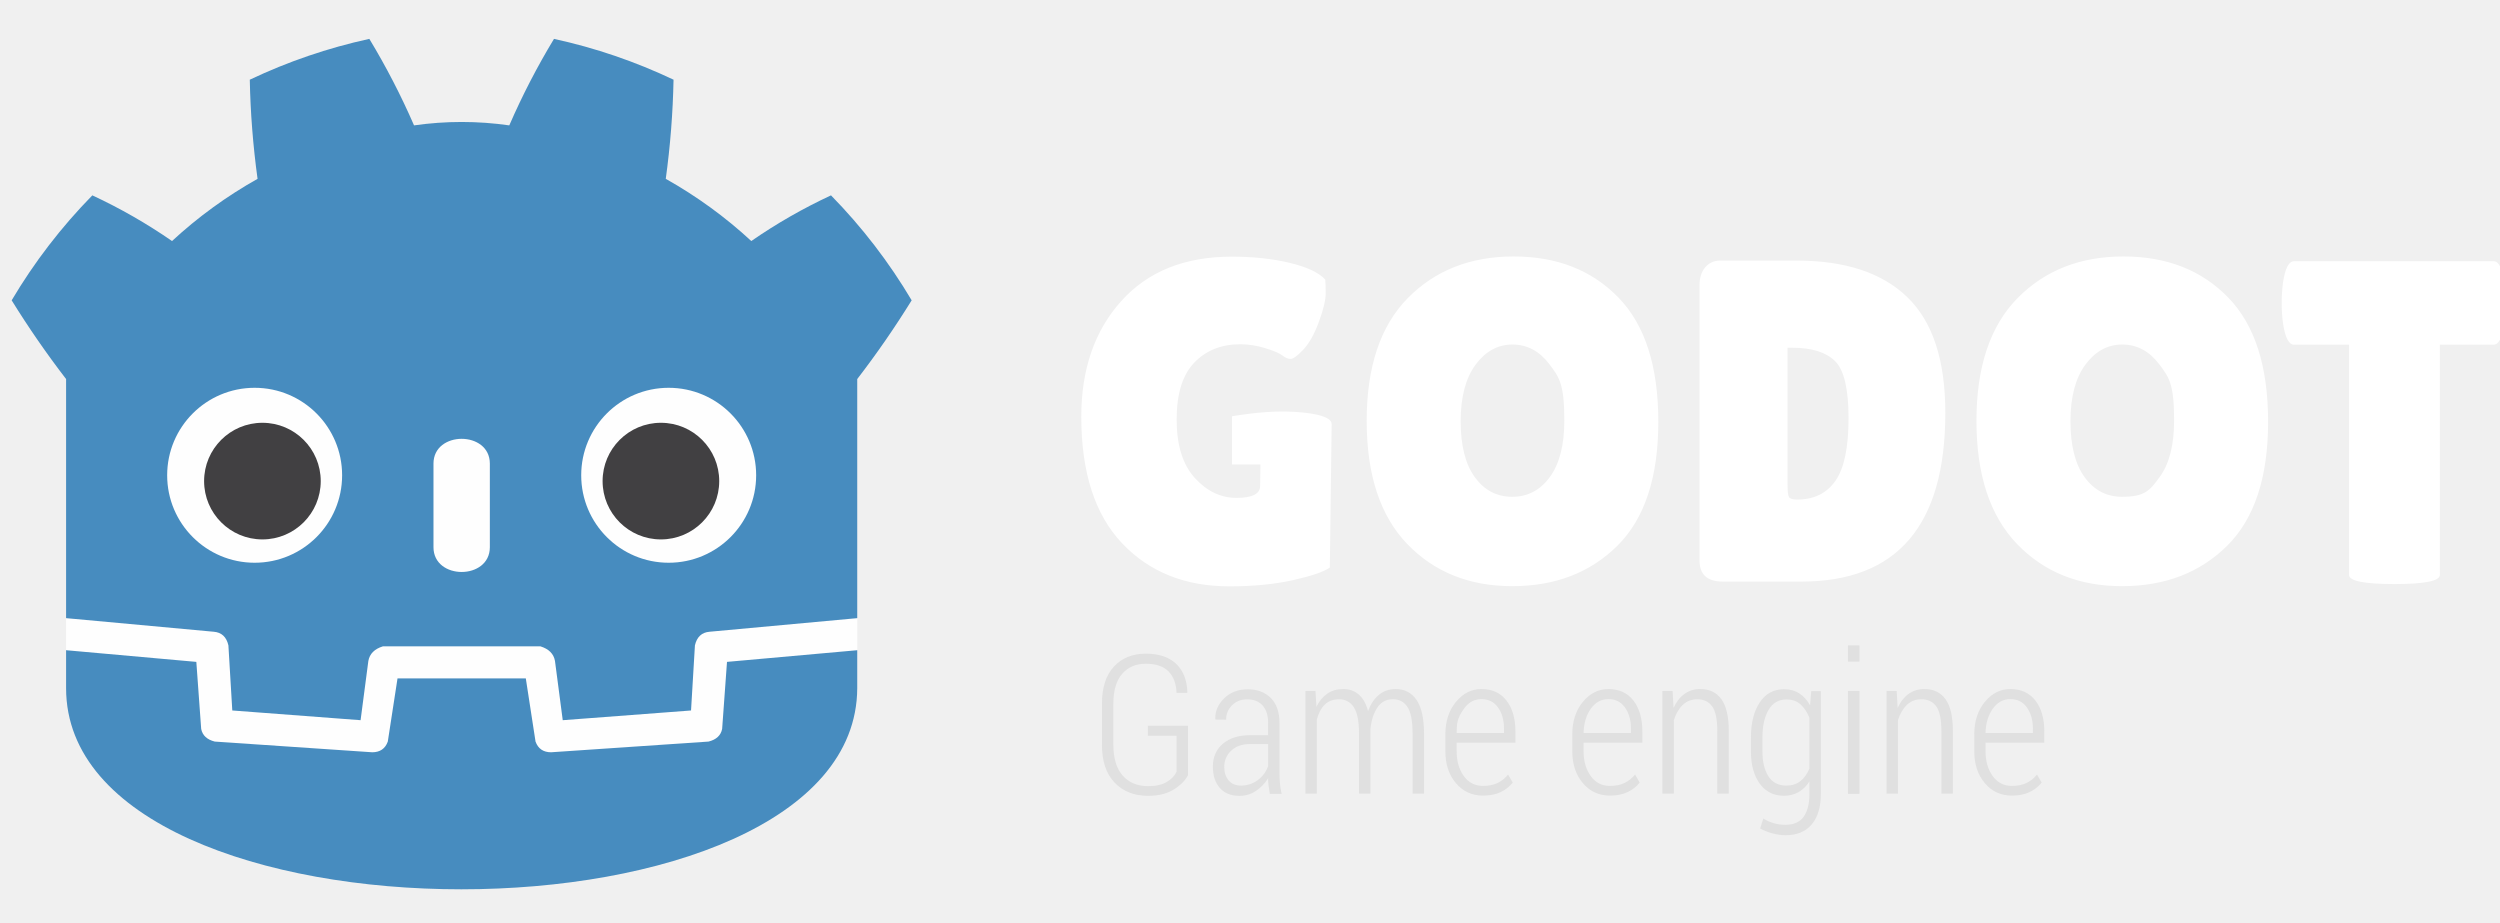
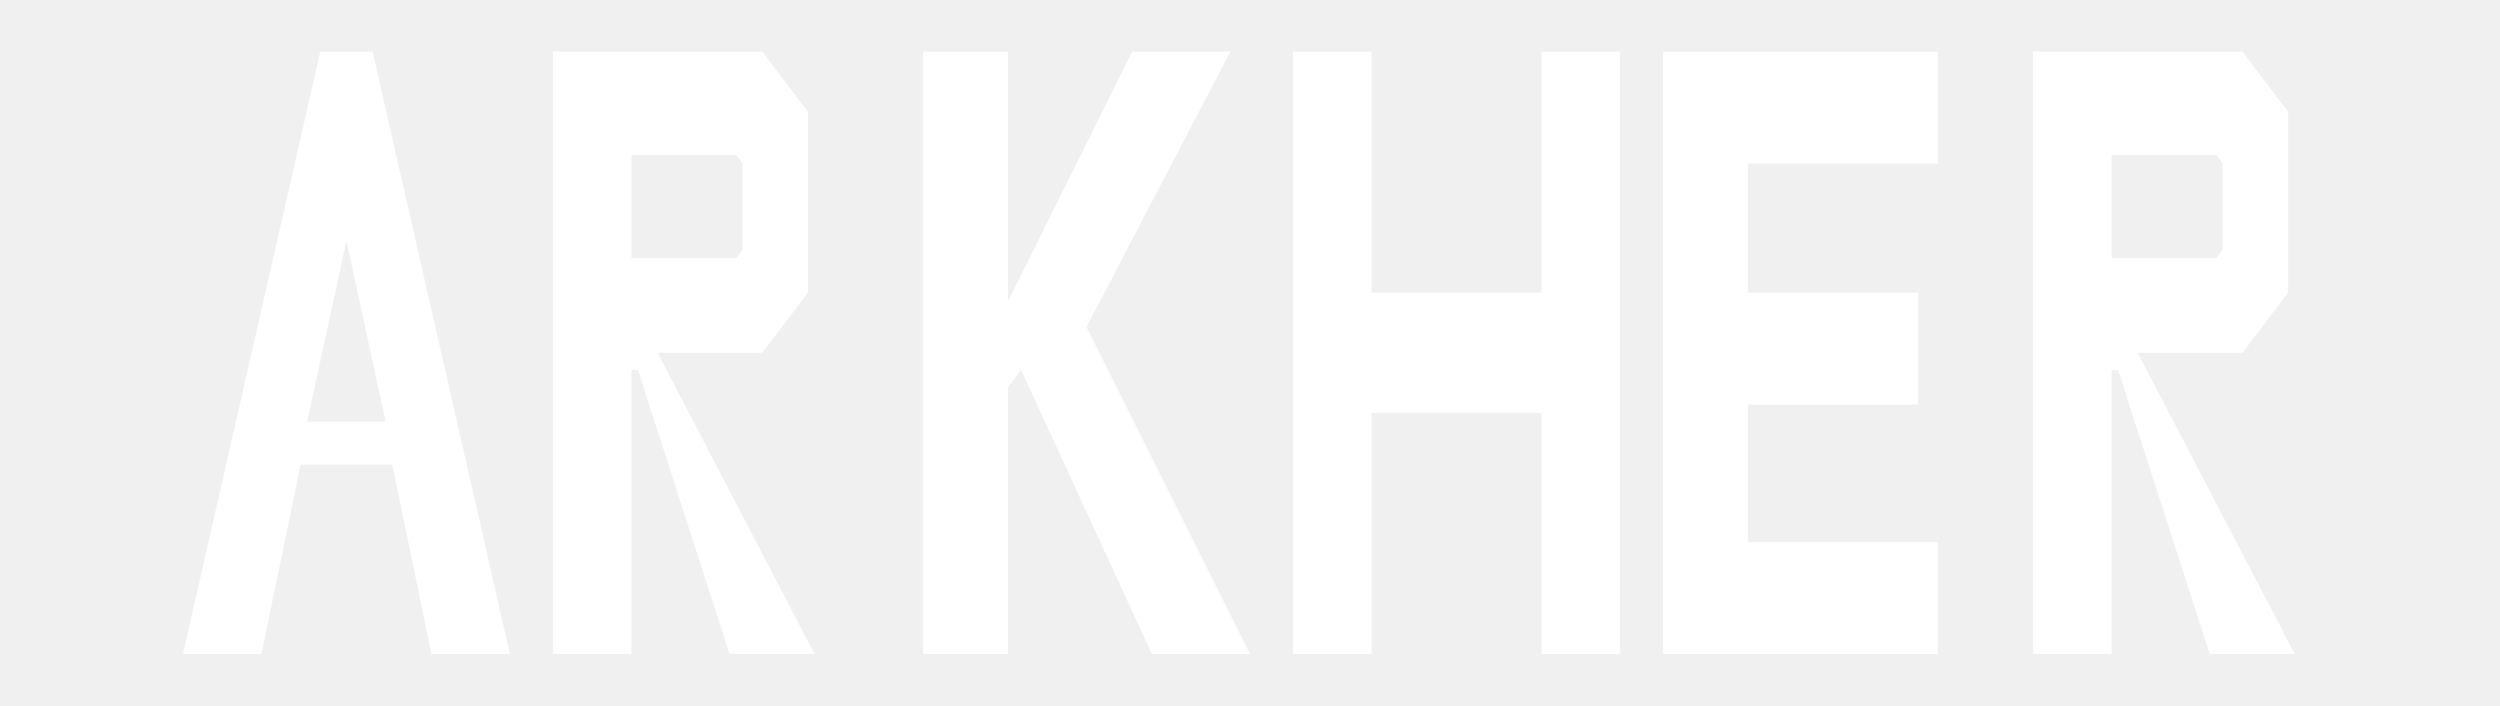
- <svg xmlns="http://www.w3.org/2000/svg" width="187" height="69">
-   <path fill="#fff" d="M96.116 30.781c-1.847-.029-3.96.356-3.96.356v3.605h2.125l-.024 1.606q0 .893-1.767.894-1.767-.001-3.12-1.493-1.358-1.495-1.356-4.372 0-2.884 1.32-4.255 1.32-1.372 3.448-1.372a6.3 6.3 0 0 1 1.852.292q.96.291 1.287.546c.217.176.422.258.618.258q.29.002.94-.685.654-.687 1.169-2.074c.342-.929.514-1.64.514-2.145 0-.501-.011-.847-.034-1.029q-.72-.788-2.66-1.252-1.936-.464-4.338-.463-5.282 0-8.265 3.327-2.986 3.328-2.985 8.644 0 6.244 3.051 9.467 3.055 3.224 8.028 3.223 2.674 0 4.75-.463 2.075-.462 2.762-.943l.137-10.734c0-.623-1.646-.906-3.492-.938m17.018-5.01q-1.645 0-2.762 1.509-1.114 1.509-1.114 4.234 0 2.73 1.064 4.186 1.063 1.46 2.795 1.46t2.812-1.478q1.081-1.473 1.082-4.218c.001-2.745-.373-3.237-1.116-4.22q-1.114-1.473-2.761-1.473m-.017 18.074q-4.819 0-7.856-3.153-3.033-3.156-3.033-9.21 0-6.056 3.068-9.178 3.07-3.12 7.924-3.12 4.854-.002 7.837 3.072c1.991 2.045 2.985 5.146 2.985 9.294q0 6.224-3.053 9.263-3.053 3.032-7.872 3.032M133.71 26.01v10.26q0 .717.104.907.103.189.616.189 1.888 0 2.865-1.408.978-1.404.976-4.68-.001-3.278-1.01-4.27-1.013-.996-3.208-.998zm-6.585 15.917V21.348q-.001-.858.43-1.359.427-.496 1.114-.497h5.728q5.454.001 8.281 2.747 2.832 2.742 2.832 8.642 0 12.622-10.772 12.622h-5.864q-1.749.001-1.75-1.577m31.623-16.155q-1.648 0-2.763 1.509-1.113 1.509-1.113 4.234 0 2.73 1.063 4.186 1.062 1.46 2.795 1.46c1.733 0 2.093-.492 2.813-1.478q1.08-1.473 1.081-4.218c.001-2.745-.372-3.237-1.115-4.22q-1.114-1.473-2.761-1.473m-.018 18.074q-4.819 0-7.854-3.153-3.036-3.156-3.036-9.21 0-6.056 3.069-9.178 3.07-3.12 7.925-3.12 4.853-.002 7.837 3.072c1.99 2.045 2.984 5.146 2.984 9.294q0 6.224-3.053 9.263-3.053 3.032-7.872 3.032m23.773-.842c0 .454-1.13.685-3.395.685q-3.396-.001-3.397-.685v-17.22h-4.115q-.584.001-.823-1.58a11 11 0 0 1-.101-1.542q-.001-.787.1-1.543c.16-1.05.435-1.58.824-1.58h14.92q.584.002.825 1.58a11.6 11.6 0 0 1 0 3.086q-.242 1.58-.824 1.579h-4.014z" />
-   <path fill="#e0e0e0" d="M88.866 57.973q-.284.585-1.048 1.069-.764.486-1.942.486-1.554.002-2.503-.987-.946-.983-.947-2.833v-3.073q0-1.808.895-2.776c.596-.64 1.395-.966 2.392-.966q1.462.002 2.265.764.8.765.837 2.128l-.013.04h-.796q-.041-1.042-.61-1.612-.568-.565-1.683-.566-1.128 0-1.782.765-.652.762-.651 2.215v3.091q0 1.507.702 2.3.701.785 1.894.785.873.001 1.398-.313.526-.312.732-.763v-2.692h-2.144v-.748h3.004zm3.95.789q.708.001 1.26-.406.55-.41.777-1.04v-1.661H93.49q-.87 0-1.393.493a1.6 1.6 0 0 0-.522 1.22q0 .616.327 1.006.327.389.915.388m2.165.62a20 20 0 0 1-.097-.652 4 4 0 0 1-.03-.518 3 3 0 0 1-.906.945q-.555.374-1.238.373-.952 0-1.47-.591-.517-.594-.518-1.603 0-1.07.751-1.707.753-.636 2.038-.636h1.342v-.943q-.001-.815-.41-1.28-.415-.457-1.152-.459-.687 0-1.133.441a1.46 1.46 0 0 0-.442 1.078l-.797-.007-.014-.042q-.033-.865.659-1.544.69-.678 1.77-.677 1.064 0 1.719.646.65.653.651 1.86v3.767q0 .412.037.795a5 5 0 0 0 .127.753zm3.415-7.698.072 1.191a2.46 2.46 0 0 1 .808-.989q.505-.345 1.186-.345.697 0 1.17.408.475.408.697 1.237.284-.766.805-1.207.524-.438 1.259-.438 1.01 0 1.566.818.557.819.557 2.518v4.485h-.857v-4.5q-.001-1.413-.384-1.987-.383-.573-1.093-.574-.745-.002-1.165.637-.417.639-.511 1.605v4.82h-.853v-4.497q0-1.381-.393-1.97a1.25 1.25 0 0 0-1.096-.59q-.674.001-1.083.409t-.585 1.119v5.528h-.853v-7.679zm12.414.61q-.801 0-1.317.73c-.516.73-.522 1.089-.536 1.805h3.542v-.328q0-.952-.446-1.58-.449-.628-1.243-.627m.12 7.218q-1.24 0-2.03-.933-.787-.931-.787-2.382V54.92q0-1.454.79-2.42.792-.96 1.907-.959 1.206 0 1.872.858.67.86.67 2.31v.842h-4.395v.639q0 1.115.532 1.856.534.741 1.442.74.631 0 1.09-.22a2.25 2.25 0 0 0 .783-.632l.349.604a2.5 2.5 0 0 1-.9.708q-.548.264-1.322.265m9.375-7.218q-.804 0-1.32.73-.512.73-.535 1.805h3.543V54.5q0-.952-.447-1.58-.446-.629-1.241-.627m.12 7.218q-1.243 0-2.03-.933-.79-.932-.79-2.382V54.92q.001-1.454.79-2.42.794-.96 1.91-.959 1.205 0 1.872.858.668.86.668 2.31v.842h-4.395v.639q0 1.115.535 1.856.53.741 1.44.74.632 0 1.088-.22a2.3 2.3 0 0 0 .787-.632l.347.604a2.5 2.5 0 0 1-.9.708q-.548.264-1.322.265m4.684-7.828.07 1.269q.306-.677.814-1.044a1.97 1.97 0 0 1 1.19-.368q1.028 0 1.576.763.552.764.551 2.374v4.684h-.858v-4.677q0-1.314-.384-1.845-.382-.534-1.113-.533-.655-.001-1.095.43-.441.426-.66 1.144v5.481h-.852v-7.678zm6.72 4.523q0 1.17.447 1.86.445.697 1.348.696.617.001 1.044-.335.424-.338.673-.935V53.69q-.24-.614-.655-.994-.415-.376-1.047-.377-.902 0-1.355.786-.456.79-.455 2.053zm-.86-1.05q0-1.631.66-2.62.659-.984 1.825-.984c.43 0 .81.105 1.132.316.324.207.592.51.807.895l.083-1.068h.723v7.686q0 1.475-.686 2.286c-.46.537-1.111.81-1.953.81q-.454-.001-.976-.14a4 4 0 0 1-.927-.365l.236-.748a2.9 2.9 0 0 0 .774.347 3 3 0 0 0 .879.124q.916 0 1.355-.587.44-.592.44-1.727v-.93a2.3 2.3 0 0 1-.802.795 2.15 2.15 0 0 1-1.1.276q-1.157 0-1.813-.906-.657-.905-.658-2.41zm8.12 4.226h-.862v-7.7h.862zm0-9.892h-.862v-1.213h.862zm2.782 2.193.07 1.269q.307-.677.813-1.044a2 2 0 0 1 1.19-.368q1.03 0 1.58.763.55.764.549 2.374v4.684h-.858v-4.677q0-1.314-.384-1.845-.383-.534-1.114-.533-.654-.001-1.093.43-.441.426-.66 1.144v5.481h-.853v-7.678zm8.499.61q-.804 0-1.317.73-.514.73-.537 1.805h3.543V54.5q0-.952-.446-1.58-.447-.629-1.243-.627m.122 7.218q-1.245 0-2.03-.933-.789-.932-.788-2.382V54.92q0-1.454.79-2.42.792-.96 1.906-.959 1.207 0 1.875.858.666.86.667 2.31v.842h-4.396v.639q.002 1.115.534 1.856.531.741 1.442.74.63 0 1.087-.22a2.25 2.25 0 0 0 .787-.632l.348.604a2.5 2.5 0 0 1-.9.708q-.548.264-1.322.265" />
-   <g fill="#fefefe" transform="translate(-2.69 -2.69)scale(.0727)">
-     <path d="M105 673v33q407 354 814 0v-33z" />
-     <path fill="#478cbf" d="m105 673 152 14q12 1 15 14l4 67 132 10 8-61q2-11 15-15h162q13 4 15 15l8 61 132-10 4-67q3-13 15-14l152-14V427q30-39 56-81-35-59-83-108-43 20-82 47-40-37-88-64 7-51 8-102-59-28-123-42-26 43-46 89-49-7-98 0-20-46-46-89-64 14-123 42 1 51 8 102-48 27-88 64-39-27-82-47-48 49-83 108 26 42 56 81zm0 33v39c0 276 813 276 814 0v-39l-134 12-5 69q-2 10-14 13l-162 11q-12 0-16-11l-10-65H446l-10 65q-4 11-16 11l-162-11q-12-3-14-13l-5-69z" />
-     <path d="M483 600c0 34 58 34 58 0v-86c0-34-58-34-58 0z" />
-     <circle cx="725" cy="526" r="90" />
-     <circle cx="299" cy="526" r="90" />
-   </g>
-   <g fill="#414042" transform="translate(-2.69 -2.69)scale(.0727)">
-     <circle cx="307" cy="532" r="60" />
-     <circle cx="717" cy="532" r="60" />
-   </g>
+ <svg xmlns="http://www.w3.org/2000/svg" width="248" height="70" viewBox="-8 -12 512 164" fill="#fff">
+   <path fill-rule="evenodd" d="M42 0L58 0L100 140L76 140L64 96L36 96L24 140L0 140Z M50 44L62 86L38 86Z" transform="translate(0,0) scale(0.76,1)" />
+   <path fill-rule="evenodd" d="M0 0L64 0L78 14L78 56L64 70L32 70L80 140L54 140L26 74L24 74L24 140L0 140Z M24 24L56 24L58 26L58 46L56 48L24 48Z" transform="translate(86,0) scale(0.76,1)" />
+   <path d="M0 0L26 0L26 58L64 0L94 0L50 64L100 140L70 140L30 74L26 78L26 140L0 140Z" transform="translate(172,0) scale(0.76,1)" />
+   <path d="M0 0L24 0L24 56L76 56L76 0L100 0L100 140L76 140L76 84L24 84L24 140L0 140Z" transform="translate(258,0) scale(0.76,1)" />
+   <path d="M0 0L84 0L84 26L26 26L26 56L78 56L78 82L26 82L26 114L84 114L84 140L0 140Z" transform="translate(344,0) scale(0.76,1)" />
+   <path fill-rule="evenodd" d="M0 0L64 0L78 14L78 56L64 70L32 70L80 140L54 140L26 74L24 74L24 140L0 140Z M24 24L56 24L58 26L58 46L56 48L24 48Z" transform="translate(430,0) scale(0.76,1)" />
</svg>
